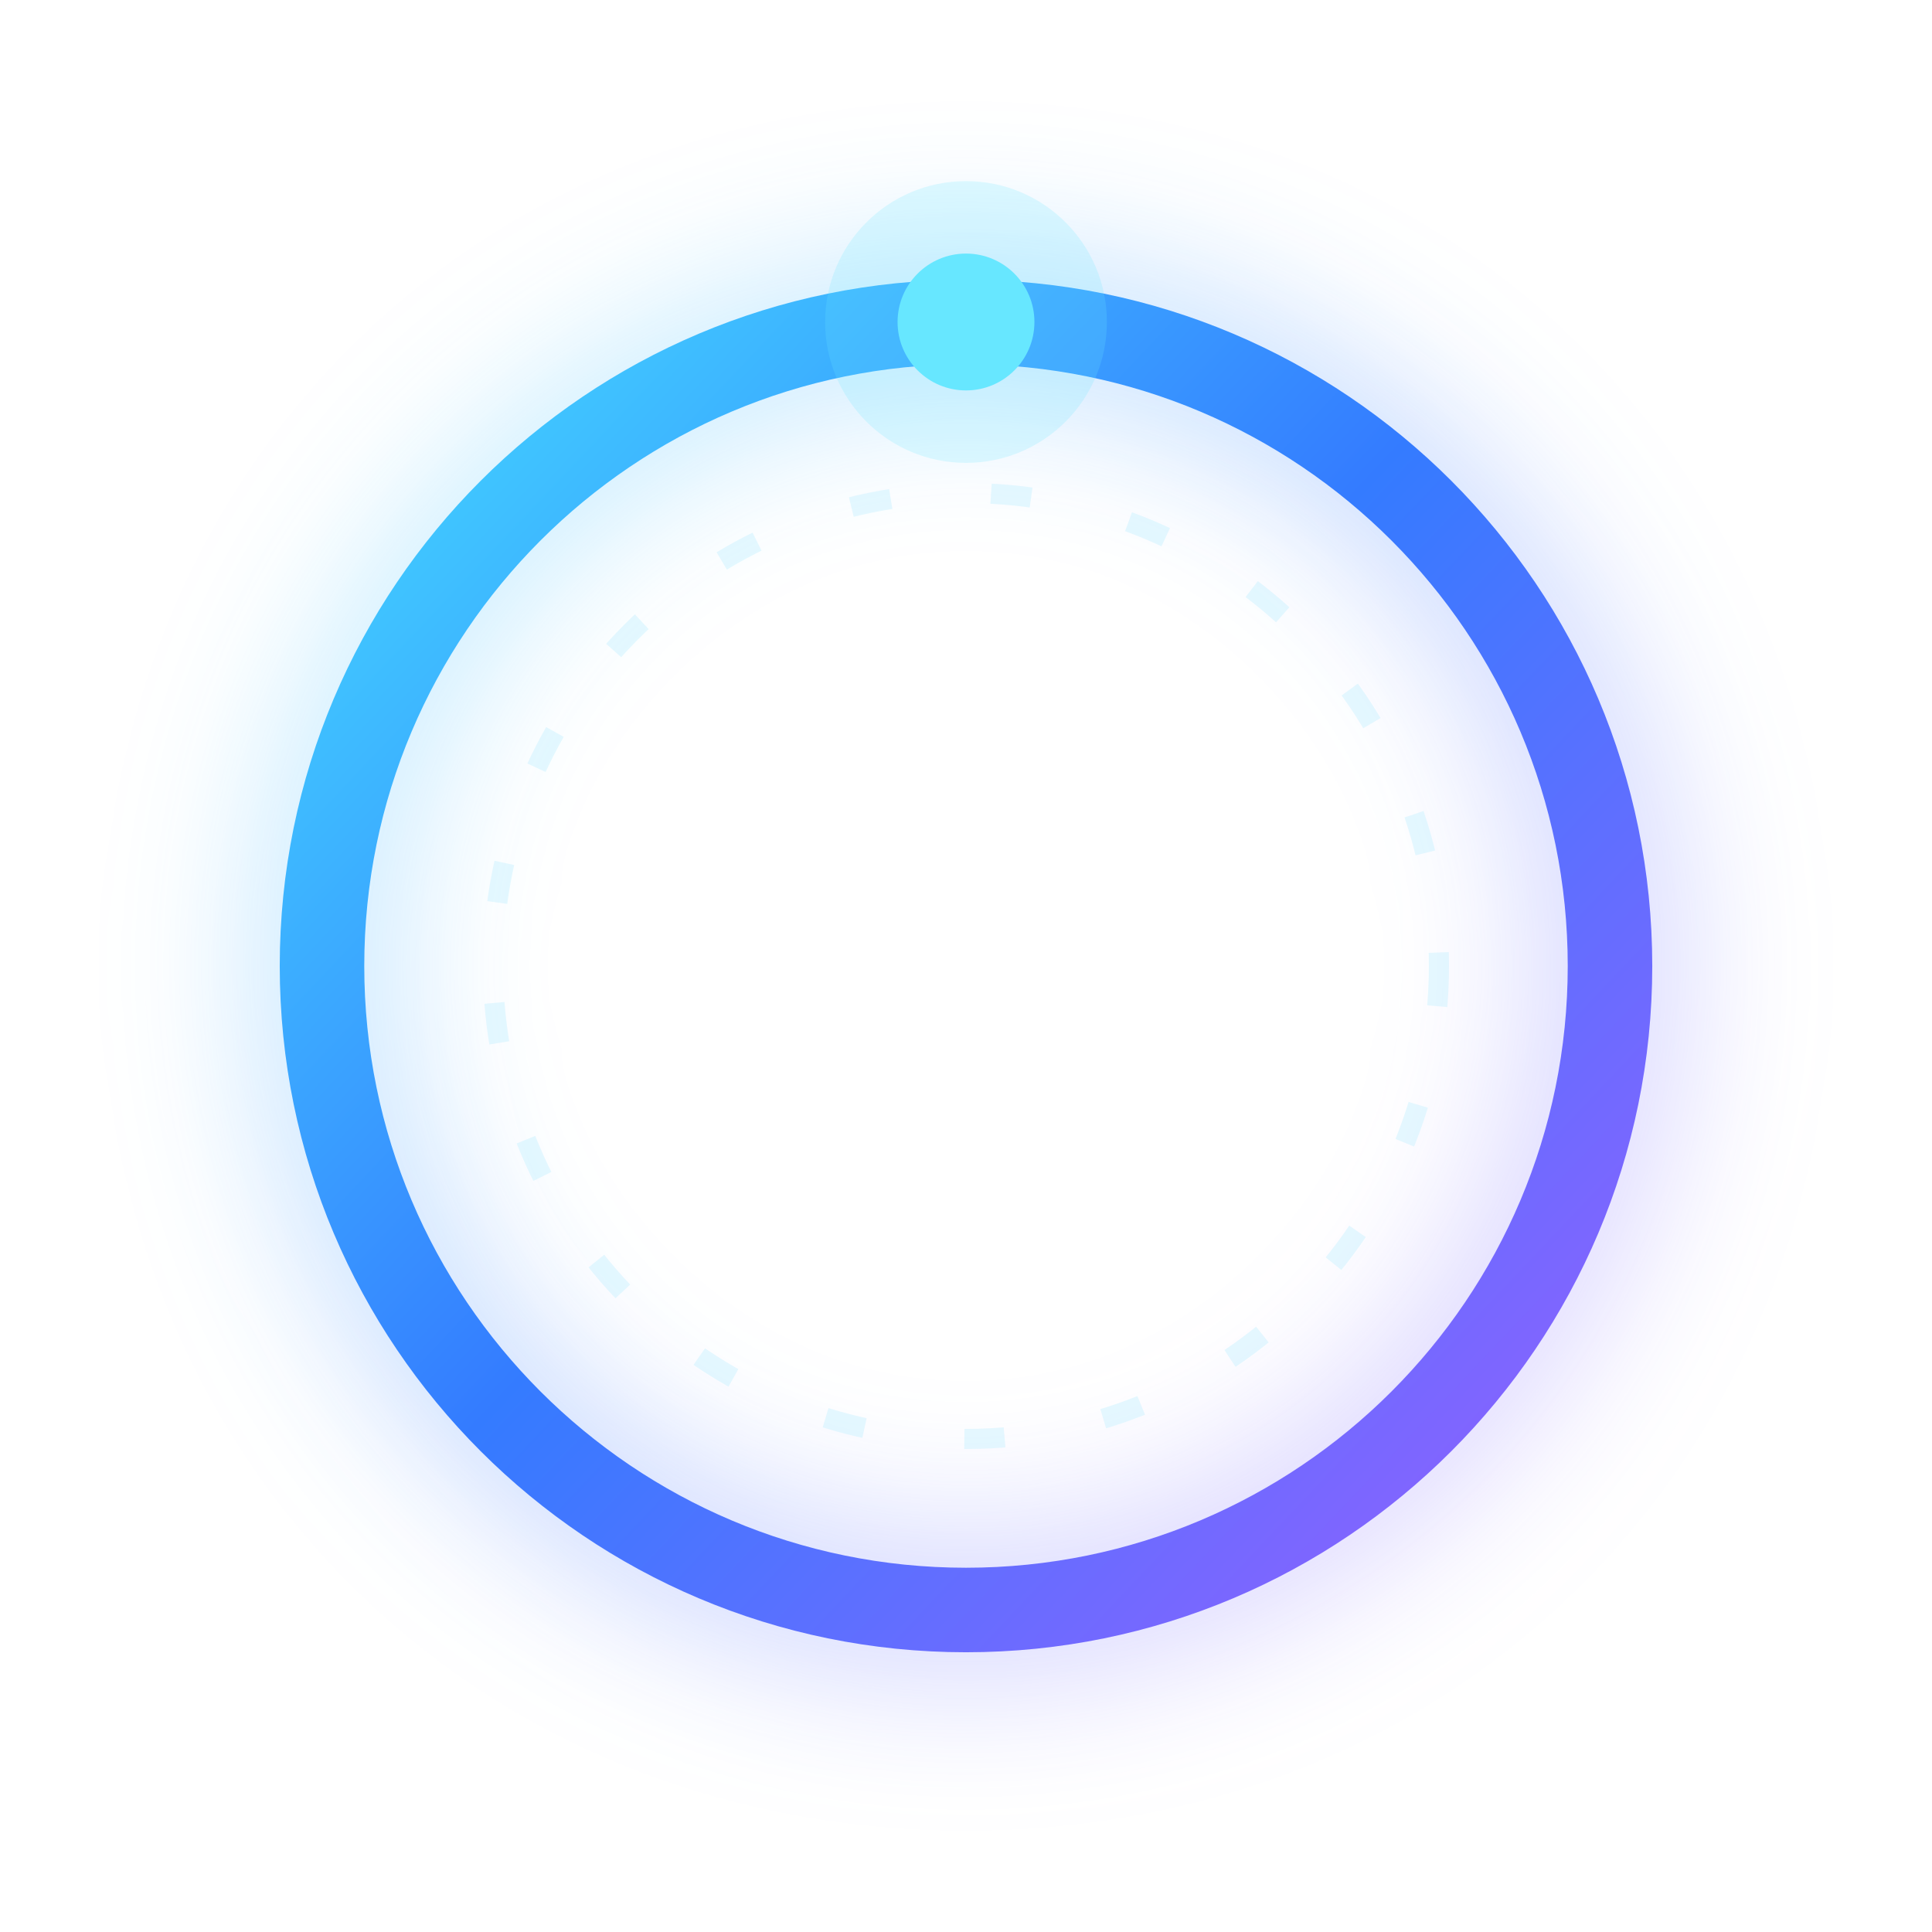
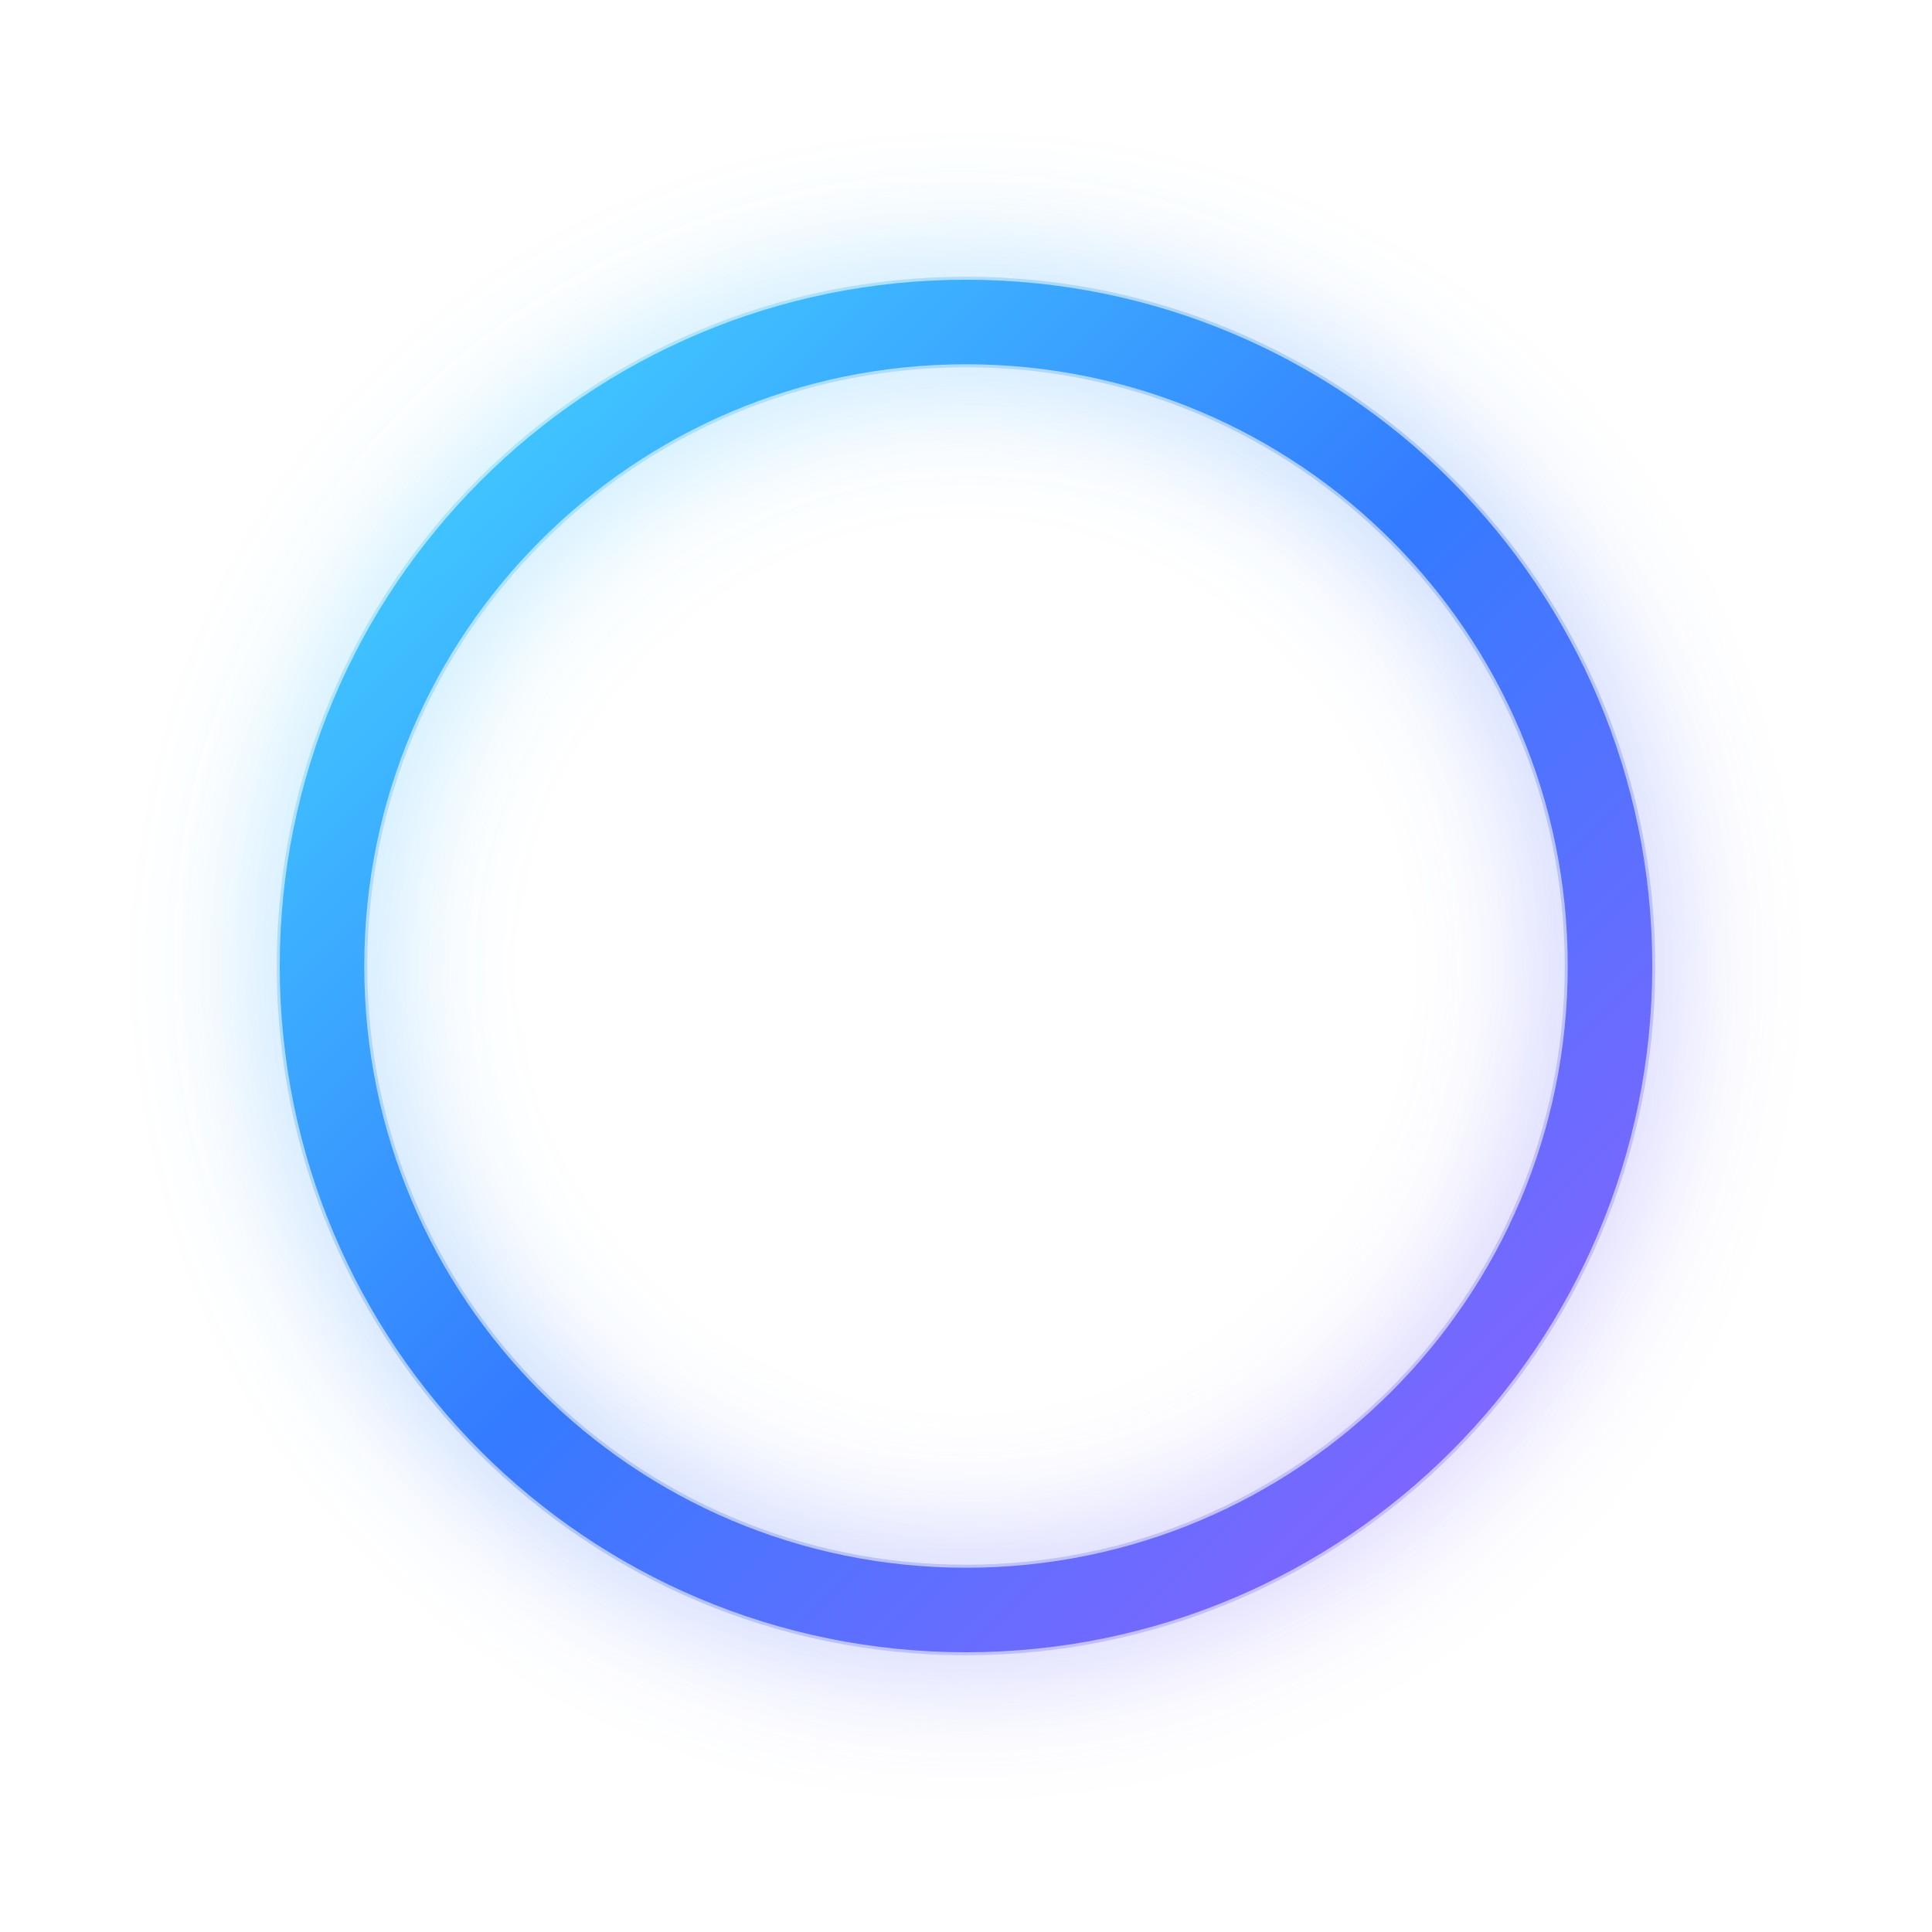
<svg xmlns="http://www.w3.org/2000/svg" viewBox="0 0 96 96" role="img" aria-labelledby="title desc">
  <defs>
-     <linearGradient id="ring" x1="12" y1="14" x2="84" y2="82" gradientUnits="userSpaceOnUse">
-       <stop stop-color="#45E7FF" />
-       <stop offset=".48" stop-color="#347BFF" />
-       <stop offset="1" stop-color="#A05CFF" />
+     <linearGradient id="ring" x1="12" y1="12" x2="84" y2="84" gradientUnits="userSpaceOnUse">
+       <stop offset="0" stop-color="#45E7FF">
+         <animate attributeName="stop-color" values="#45E7FF;#347BFF;#A05CFF;#45E7FF" dur="8s" repeatCount="indefinite" />
+       </stop>
+       <stop offset=".5" stop-color="#347BFF">
+         <animate attributeName="stop-color" values="#347BFF;#A05CFF;#45E7FF;#347BFF" dur="8s" repeatCount="indefinite" />
+       </stop>
+       <stop offset="1" stop-color="#A05CFF">
+         <animate attributeName="stop-color" values="#A05CFF;#45E7FF;#347BFF;#A05CFF" dur="8s" repeatCount="indefinite" />
+       </stop>
+       <animateTransform attributeName="gradientTransform" type="rotate" from="0 48 48" to="360 48 48" dur="10s" repeatCount="indefinite" />
    </linearGradient>
-     <radialGradient id="glow" cx="0" cy="0" r="1" gradientTransform="translate(48 48) rotate(90) scale(42)">
-       <stop stop-color="#2D86FF" stop-opacity=".22" />
-       <stop offset="1" stop-color="#2D86FF" stop-opacity="0" />
-     </radialGradient>
-     <filter id="blur" x="-40%" y="-40%" width="180%" height="180%">
-       <feGaussianBlur stdDeviation="3.8" />
+     <filter id="glow" x="-45%" y="-45%" width="190%" height="190%">
+       <feGaussianBlur stdDeviation="3.3" result="blur" />
+       <feMerge>
+         <feMergeNode in="blur" />
+         <feMergeNode in="SourceGraphic" />
+       </feMerge>
    </filter>
  </defs>
-   <circle cx="48" cy="48" r="42" fill="url(#glow)" />
-   <circle cx="48" cy="48" r="32" fill="none" stroke="url(#ring)" stroke-width="5.5" opacity=".35" filter="url(#blur)" />
-   <circle cx="48" cy="48" r="32" fill="none" stroke="url(#ring)" stroke-width="4.2" stroke-linecap="round" />
-   <circle cx="48" cy="48" r="23.5" fill="none" stroke="#79DFFF" stroke-opacity=".18" stroke-width="1" stroke-dasharray="2 5" />
-   <circle cx="48" cy="16" r="3.4" fill="#67E7FF" />
-   <circle cx="48" cy="16" r="7" fill="#67E7FF" opacity=".2" />
+   <circle cx="48" cy="48" r="32" fill="none" stroke="url(#ring)" stroke-width="4.5" opacity=".42" filter="url(#glow)">
+     <animate attributeName="opacity" values=".34;.58;.34" dur="4s" repeatCount="indefinite" />
+   </circle>
+   <circle cx="48" cy="48" r="32" fill="none" stroke="url(#ring)" stroke-width="4.2" stroke-linecap="round">
+     <animate attributeName="stroke-width" values="4.1;4.5;4.1" dur="4s" repeatCount="indefinite" />
+   </circle>
</svg>
